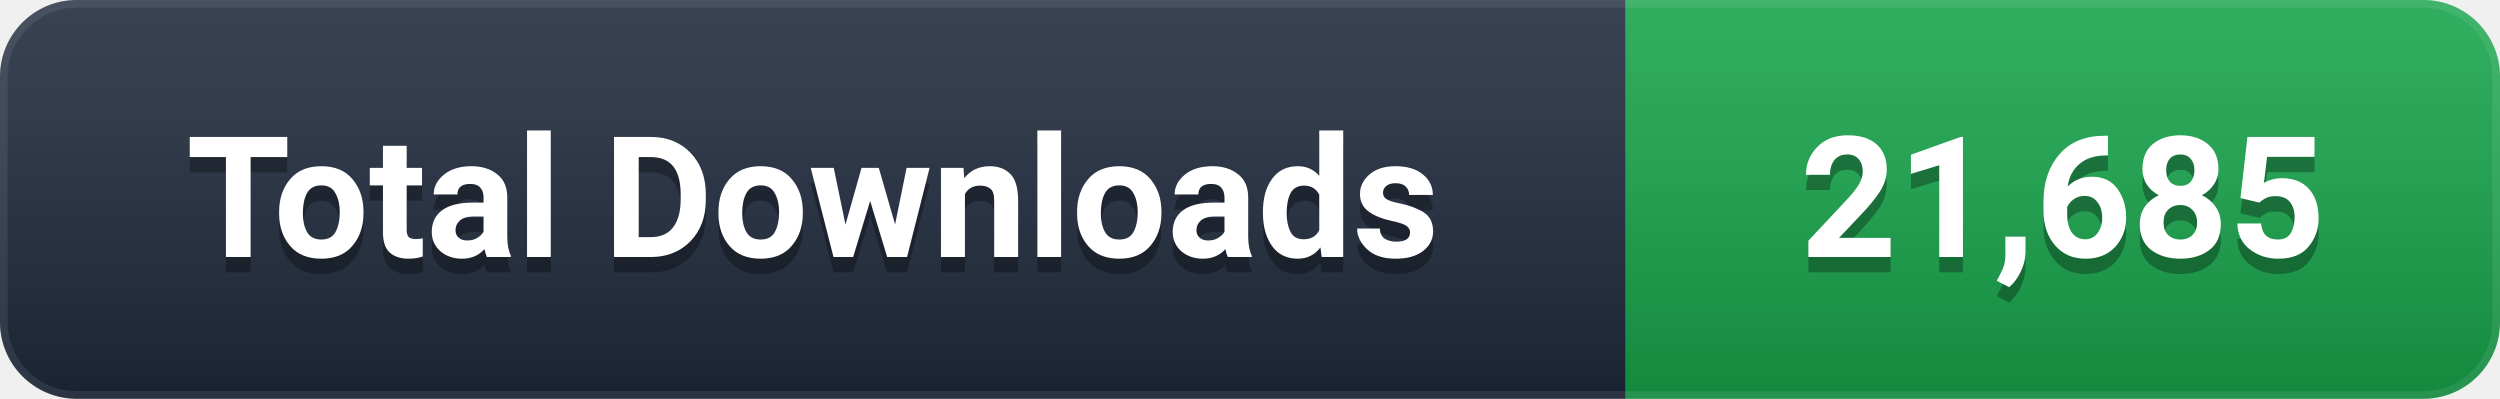
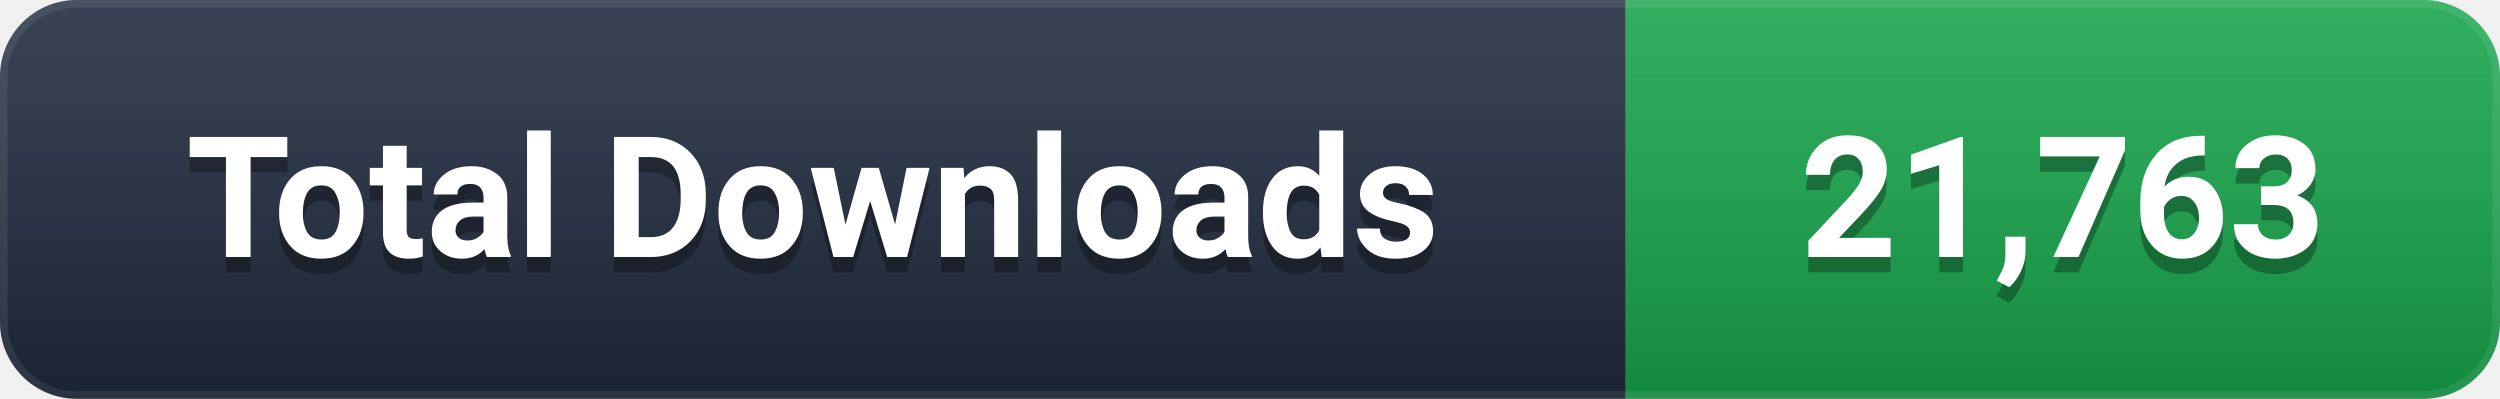
- <svg xmlns="http://www.w3.org/2000/svg" width="163" height="26" viewBox="0 0 163 26" role="img" aria-label="Total Downloads: 21,685">
+ <svg xmlns="http://www.w3.org/2000/svg" width="163" height="26" viewBox="0 0 163 26" role="img" aria-label="Total Downloads: 21,763">
  <defs>
    <linearGradient id="g" x1="0" y1="0" x2="0" y2="1">
      <stop offset="0%" stop-color="#ffffff" stop-opacity="0.12" />
      <stop offset="100%" stop-color="#000000" stop-opacity="0.16" />
    </linearGradient>
    <clipPath id="c">
      <rect width="163" height="26" rx="5" />
    </clipPath>
  </defs>
  <g clip-path="url(#c)">
    <rect width="106" height="26" fill="#1e293b" />
    <rect x="106" width="57" height="26" fill="#16A34A" />
    <rect width="163" height="26" fill="url(#g)" />
    <rect width="163" height="26" rx="5" fill="none" stroke="#ffffff" stroke-opacity="0.08" stroke-width="1" />
  </g>
  <g font-family="-apple-system, BlinkMacSystemFont, 'Segoe UI', Roboto, 'Helvetica Neue', Arial, sans-serif" font-size="11" font-weight="600" text-anchor="middle" dominant-baseline="central">
    <text x="53.0" y="14" fill="#000000" opacity="0.3">Total Downloads</text>
    <text x="53.0" y="13" fill="#ffffff">Total Downloads</text>
-     <text x="134.5" y="14" fill="#000000" opacity="0.3">21,685</text>
-     <text x="134.5" y="13" fill="#ffffff">21,685</text>
+     <text x="134.5" y="14" fill="#000000" opacity="0.3">21,763</text>
+     <text x="134.5" y="13" fill="#ffffff">21,763</text>
  </g>
</svg>
